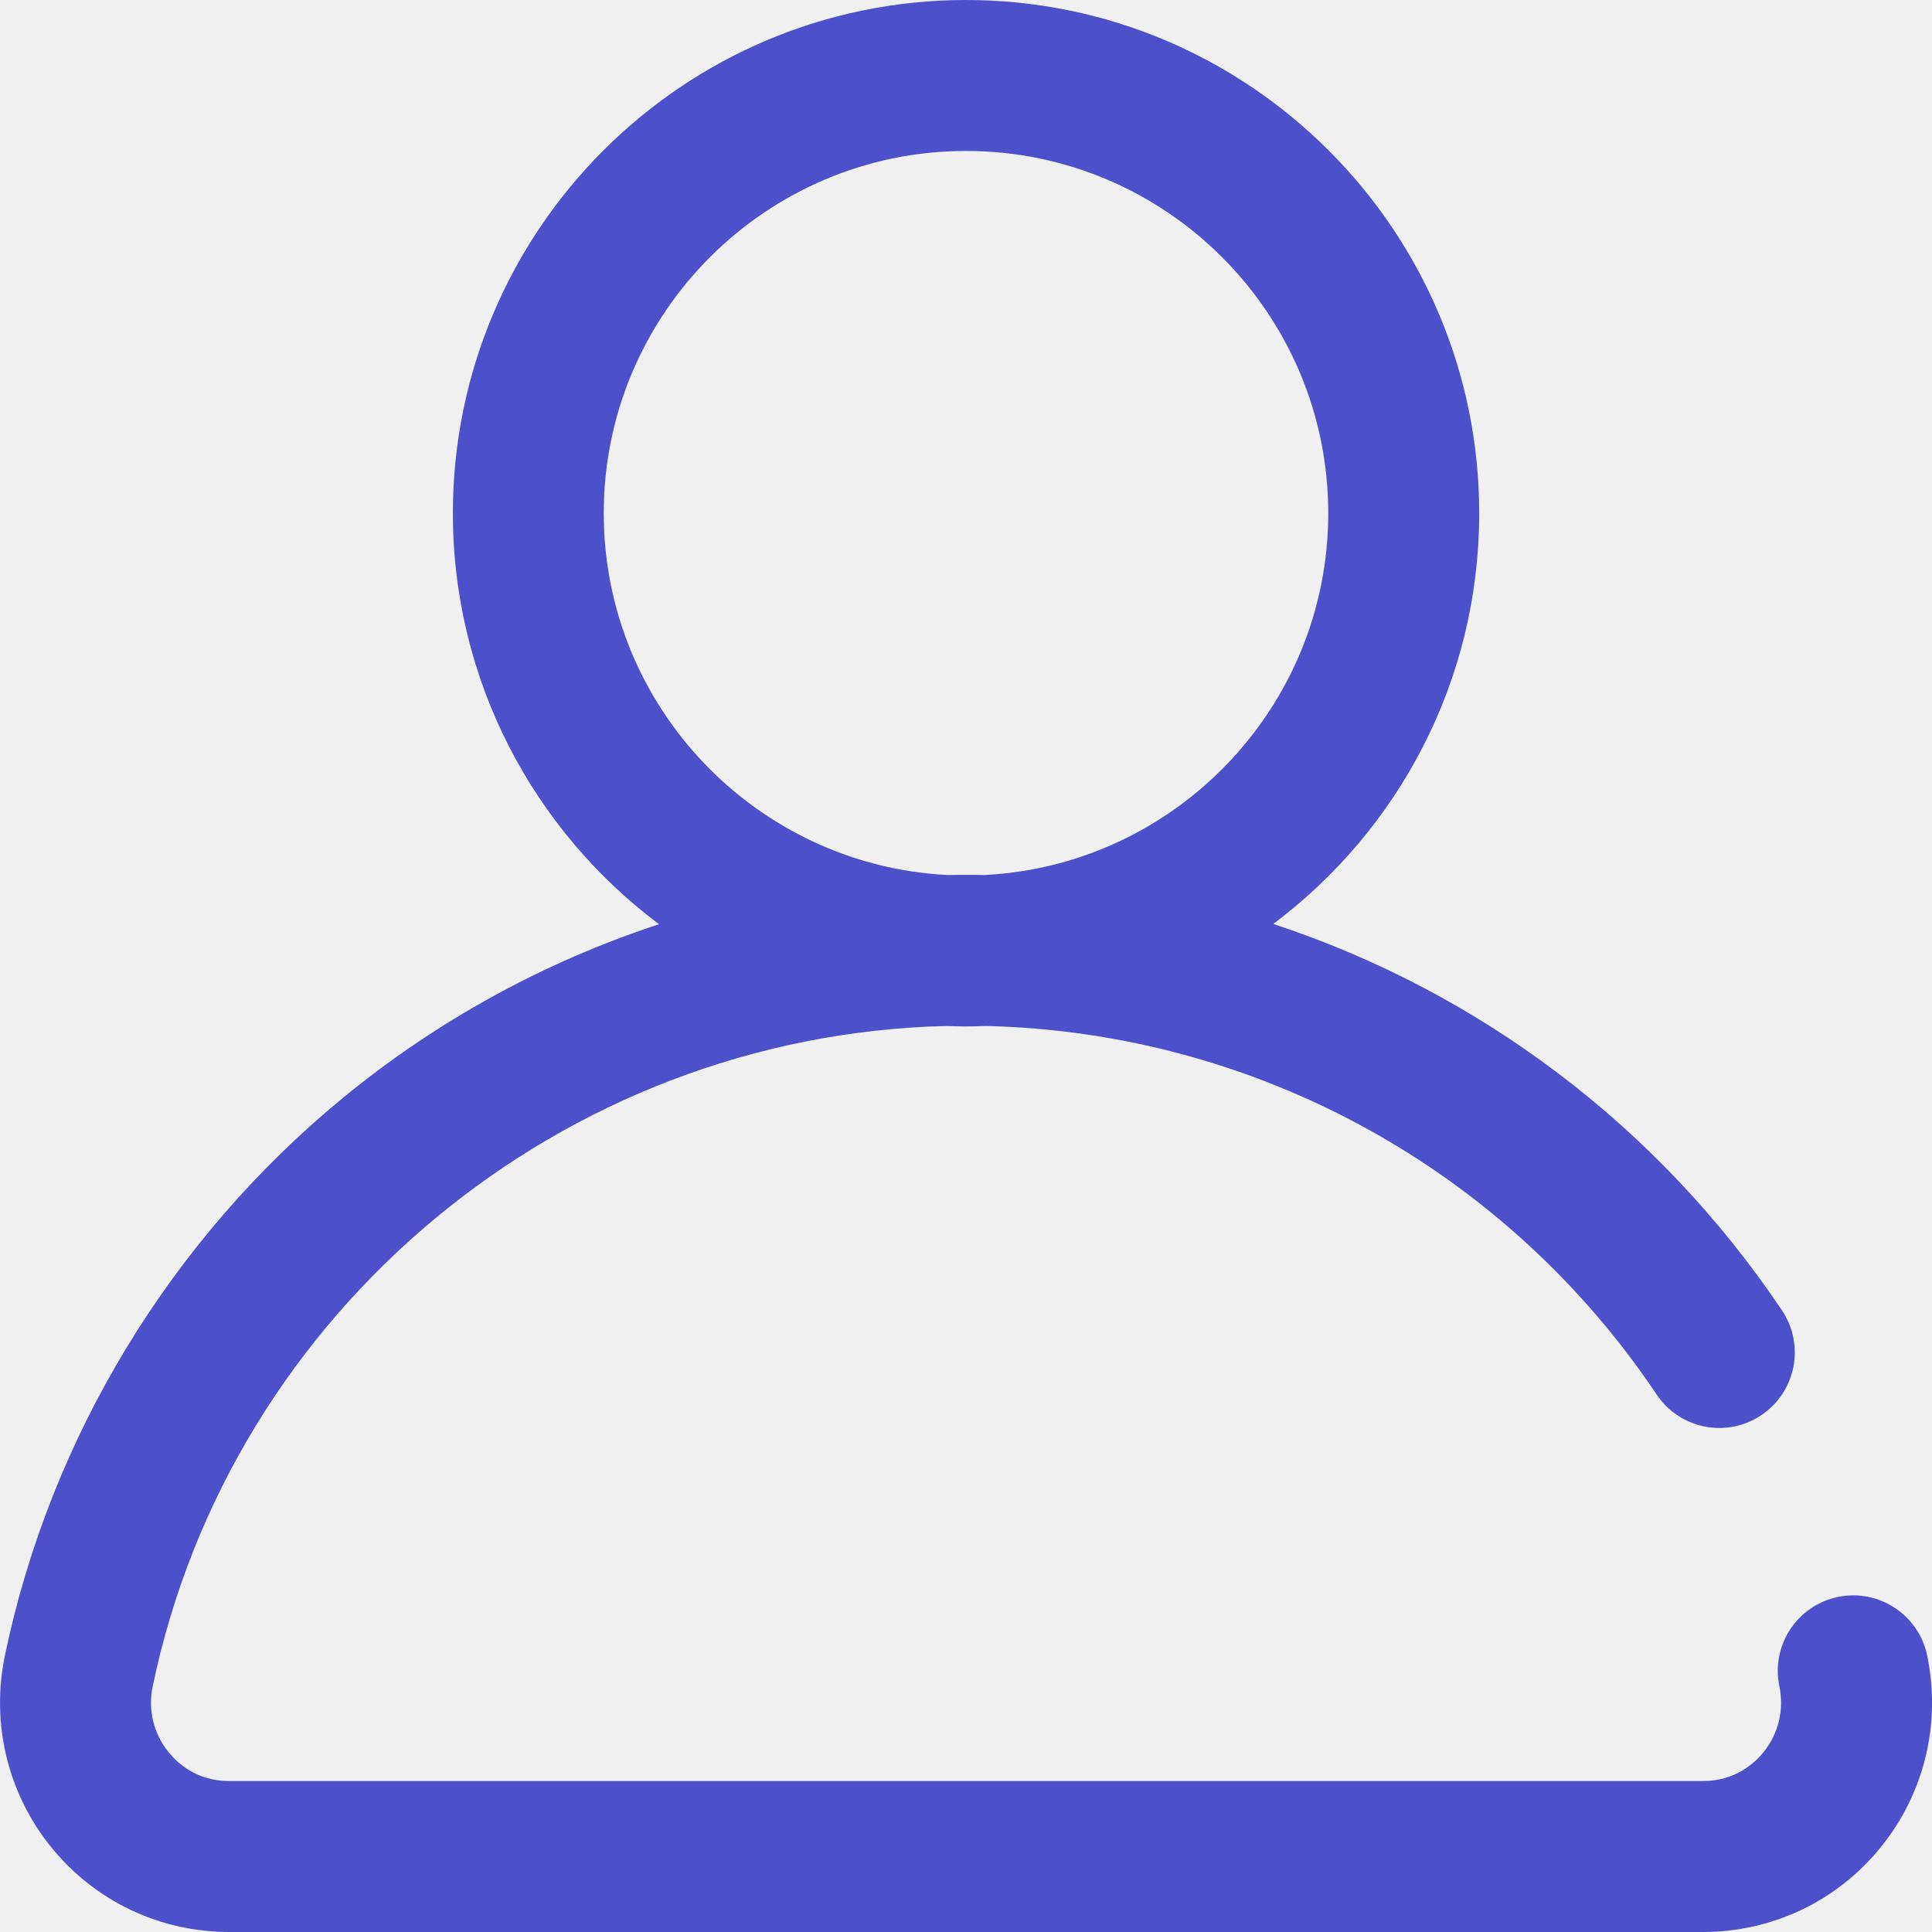
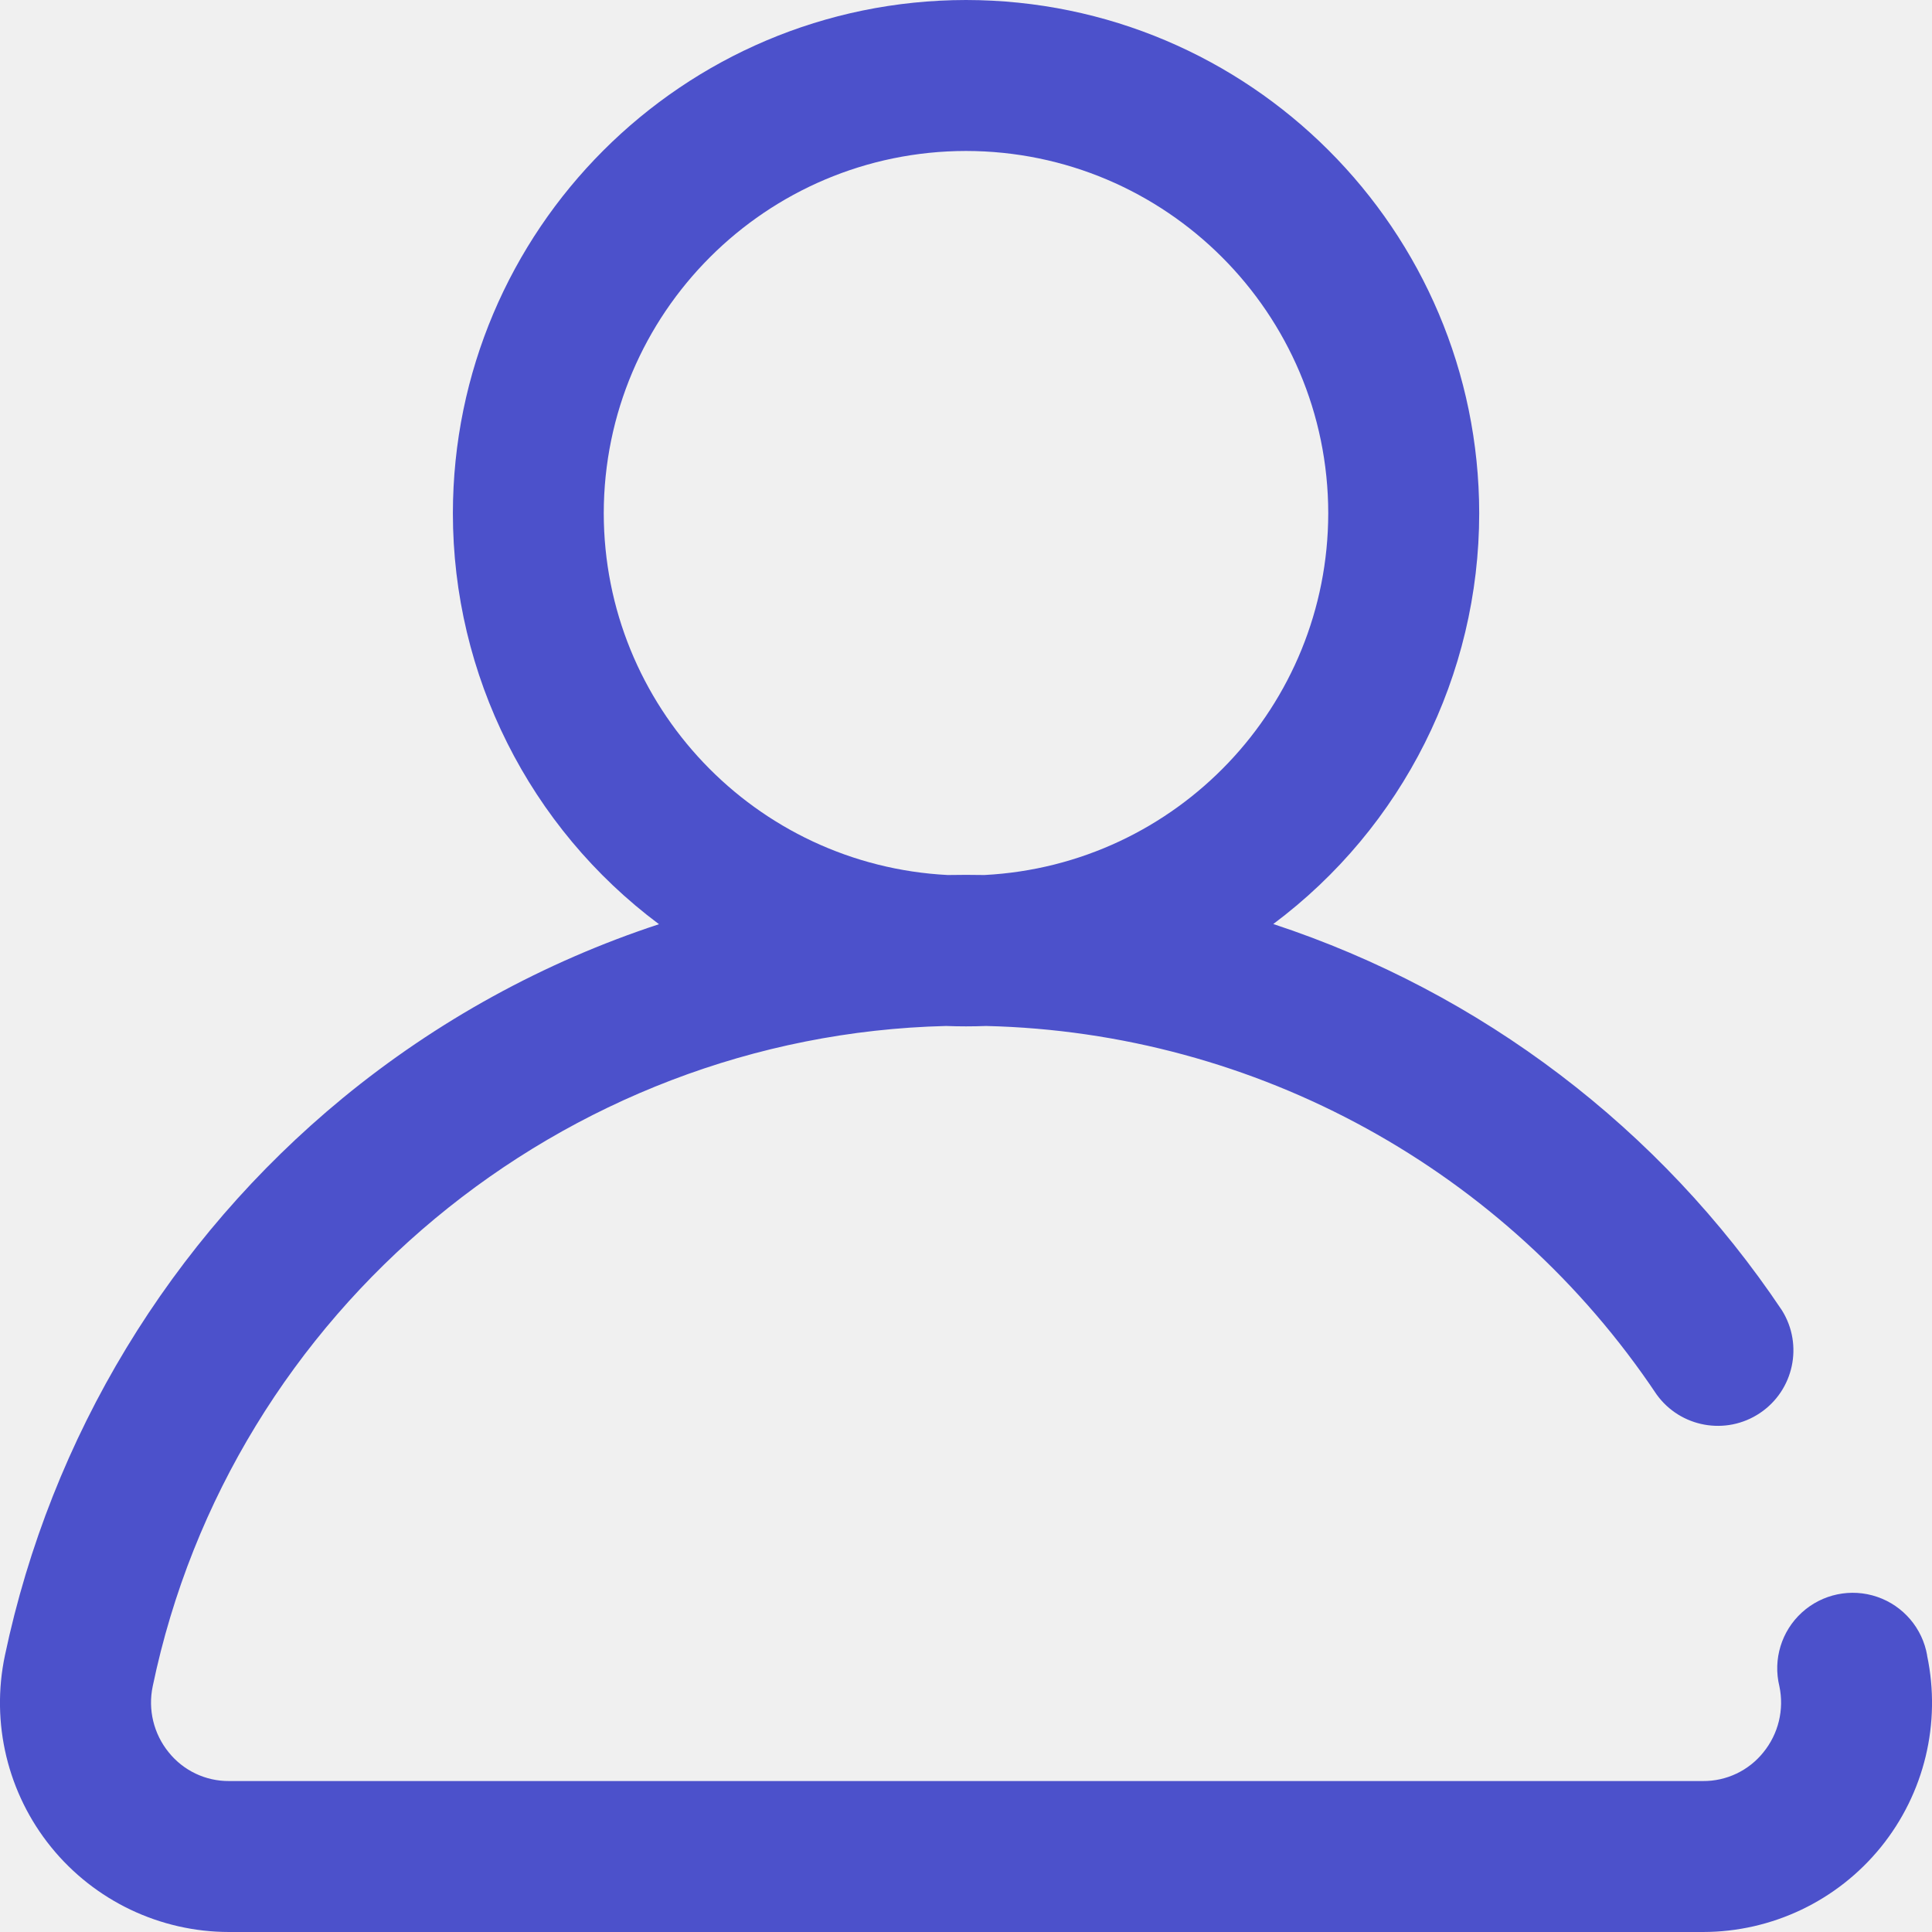
- <svg xmlns="http://www.w3.org/2000/svg" width="22" height="22" viewBox="0 0 22 22" fill="none">
+ <svg xmlns="http://www.w3.org/2000/svg" width="22" height="22" fill="none">
  <g clip-path="url(#clip0)">
-     <path d="M21.945 18.851C21.848 18.387 21.393 18.088 20.928 18.185C20.463 18.282 20.165 18.737 20.262 19.202C20.318 19.469 20.251 19.744 20.08 19.954C19.981 20.076 19.759 20.281 19.392 20.281H2.608C2.241 20.281 2.02 20.076 1.921 19.954C1.749 19.744 1.683 19.469 1.739 19.202C2.631 14.918 6.409 11.789 10.773 11.683C10.848 11.686 10.924 11.688 11 11.688C11.077 11.688 11.153 11.686 11.229 11.683C14.303 11.757 17.144 13.314 18.864 15.879C19.128 16.274 19.662 16.379 20.056 16.115C20.451 15.85 20.556 15.316 20.292 14.922C18.881 12.819 16.834 11.29 14.499 10.521C15.922 9.455 16.844 7.755 16.844 5.844C16.844 2.622 14.223 0 11 0C7.778 0 5.157 2.622 5.157 5.844C5.157 7.756 6.08 9.457 7.504 10.524C6.199 10.953 4.975 11.622 3.903 12.503C1.938 14.119 0.572 16.374 0.056 18.851C-0.105 19.628 0.088 20.425 0.587 21.039C1.084 21.65 1.821 22 2.608 22H19.392C20.18 22 20.917 21.65 21.413 21.039C21.913 20.425 22.106 19.628 21.945 18.851ZM6.875 5.844C6.875 3.569 8.726 1.719 11 1.719C13.275 1.719 15.125 3.569 15.125 5.844C15.125 8.048 13.387 9.854 11.209 9.964C11.14 9.962 11.07 9.962 11 9.962C10.931 9.962 10.862 9.962 10.792 9.964C8.614 9.855 6.875 8.049 6.875 5.844Z" fill="#4C51CB" />
+     <path d="M21.945 18.851a.86.86 0 10-1.683.35.897.897 0 01-.182.753.873.873 0 01-.688.327H2.608a.873.873 0 01-.687-.327.898.898 0 01-.182-.752c.892-4.284 4.67-7.413 9.034-7.519a5.937 5.937 0 00.456 0 9.454 9.454 0 017.635 4.196.86.86 0 001.428-.957 11.179 11.179 0 00-5.793-4.4 5.839 5.839 0 002.345-4.678A5.85 5.85 0 0011 0a5.85 5.85 0 00-5.843 5.844 5.84 5.84 0 002.347 4.68 11.169 11.169 0 00-3.6 1.979 11.212 11.212 0 00-3.848 6.348A2.61 2.61 0 002.608 22h16.784a2.61 2.61 0 002.552-3.149zM6.875 5.844A4.13 4.13 0 0111 1.719a4.13 4.13 0 014.125 4.125 4.13 4.13 0 01-3.916 4.12 11.251 11.251 0 00-.417 0 4.13 4.13 0 01-3.917-4.12z" fill="#4C51CB" />
  </g>
  <defs>
    <clipPath id="clip0">
-       <rect width="22" height="22" fill="white" />
+       <path fill="#fff" d="M0 0h22v22H0z" />
    </clipPath>
  </defs>
</svg>
